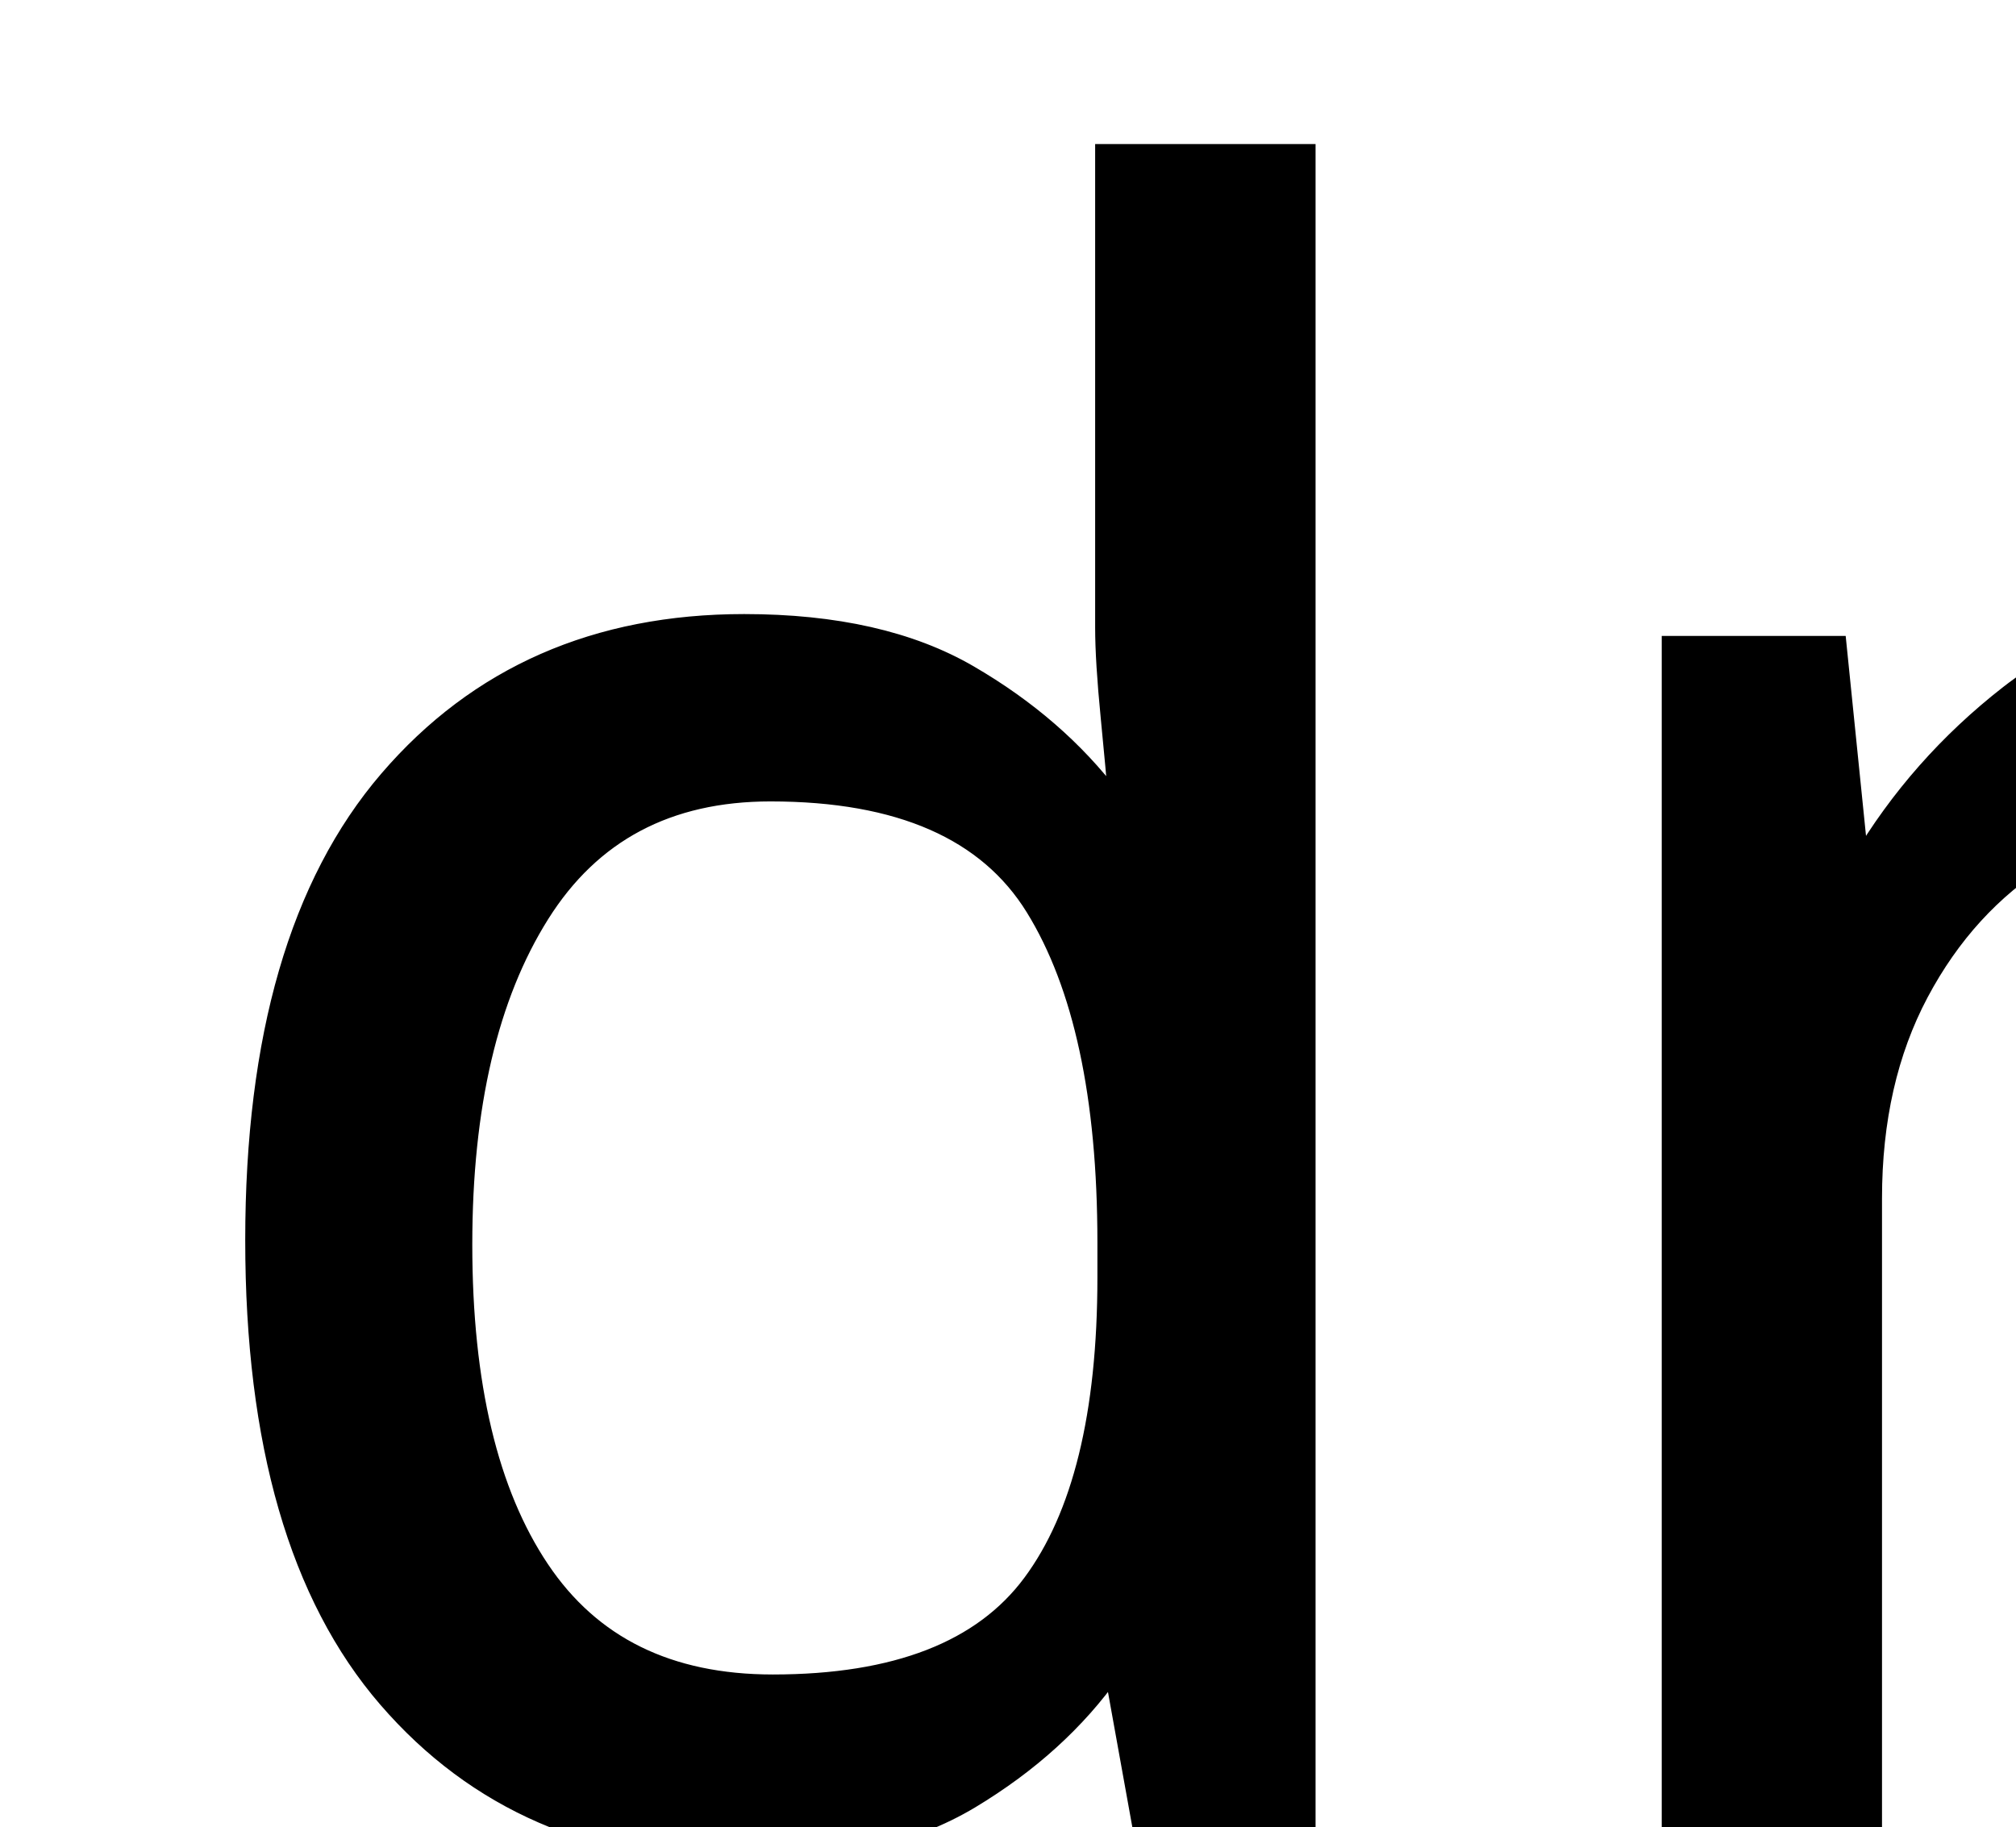
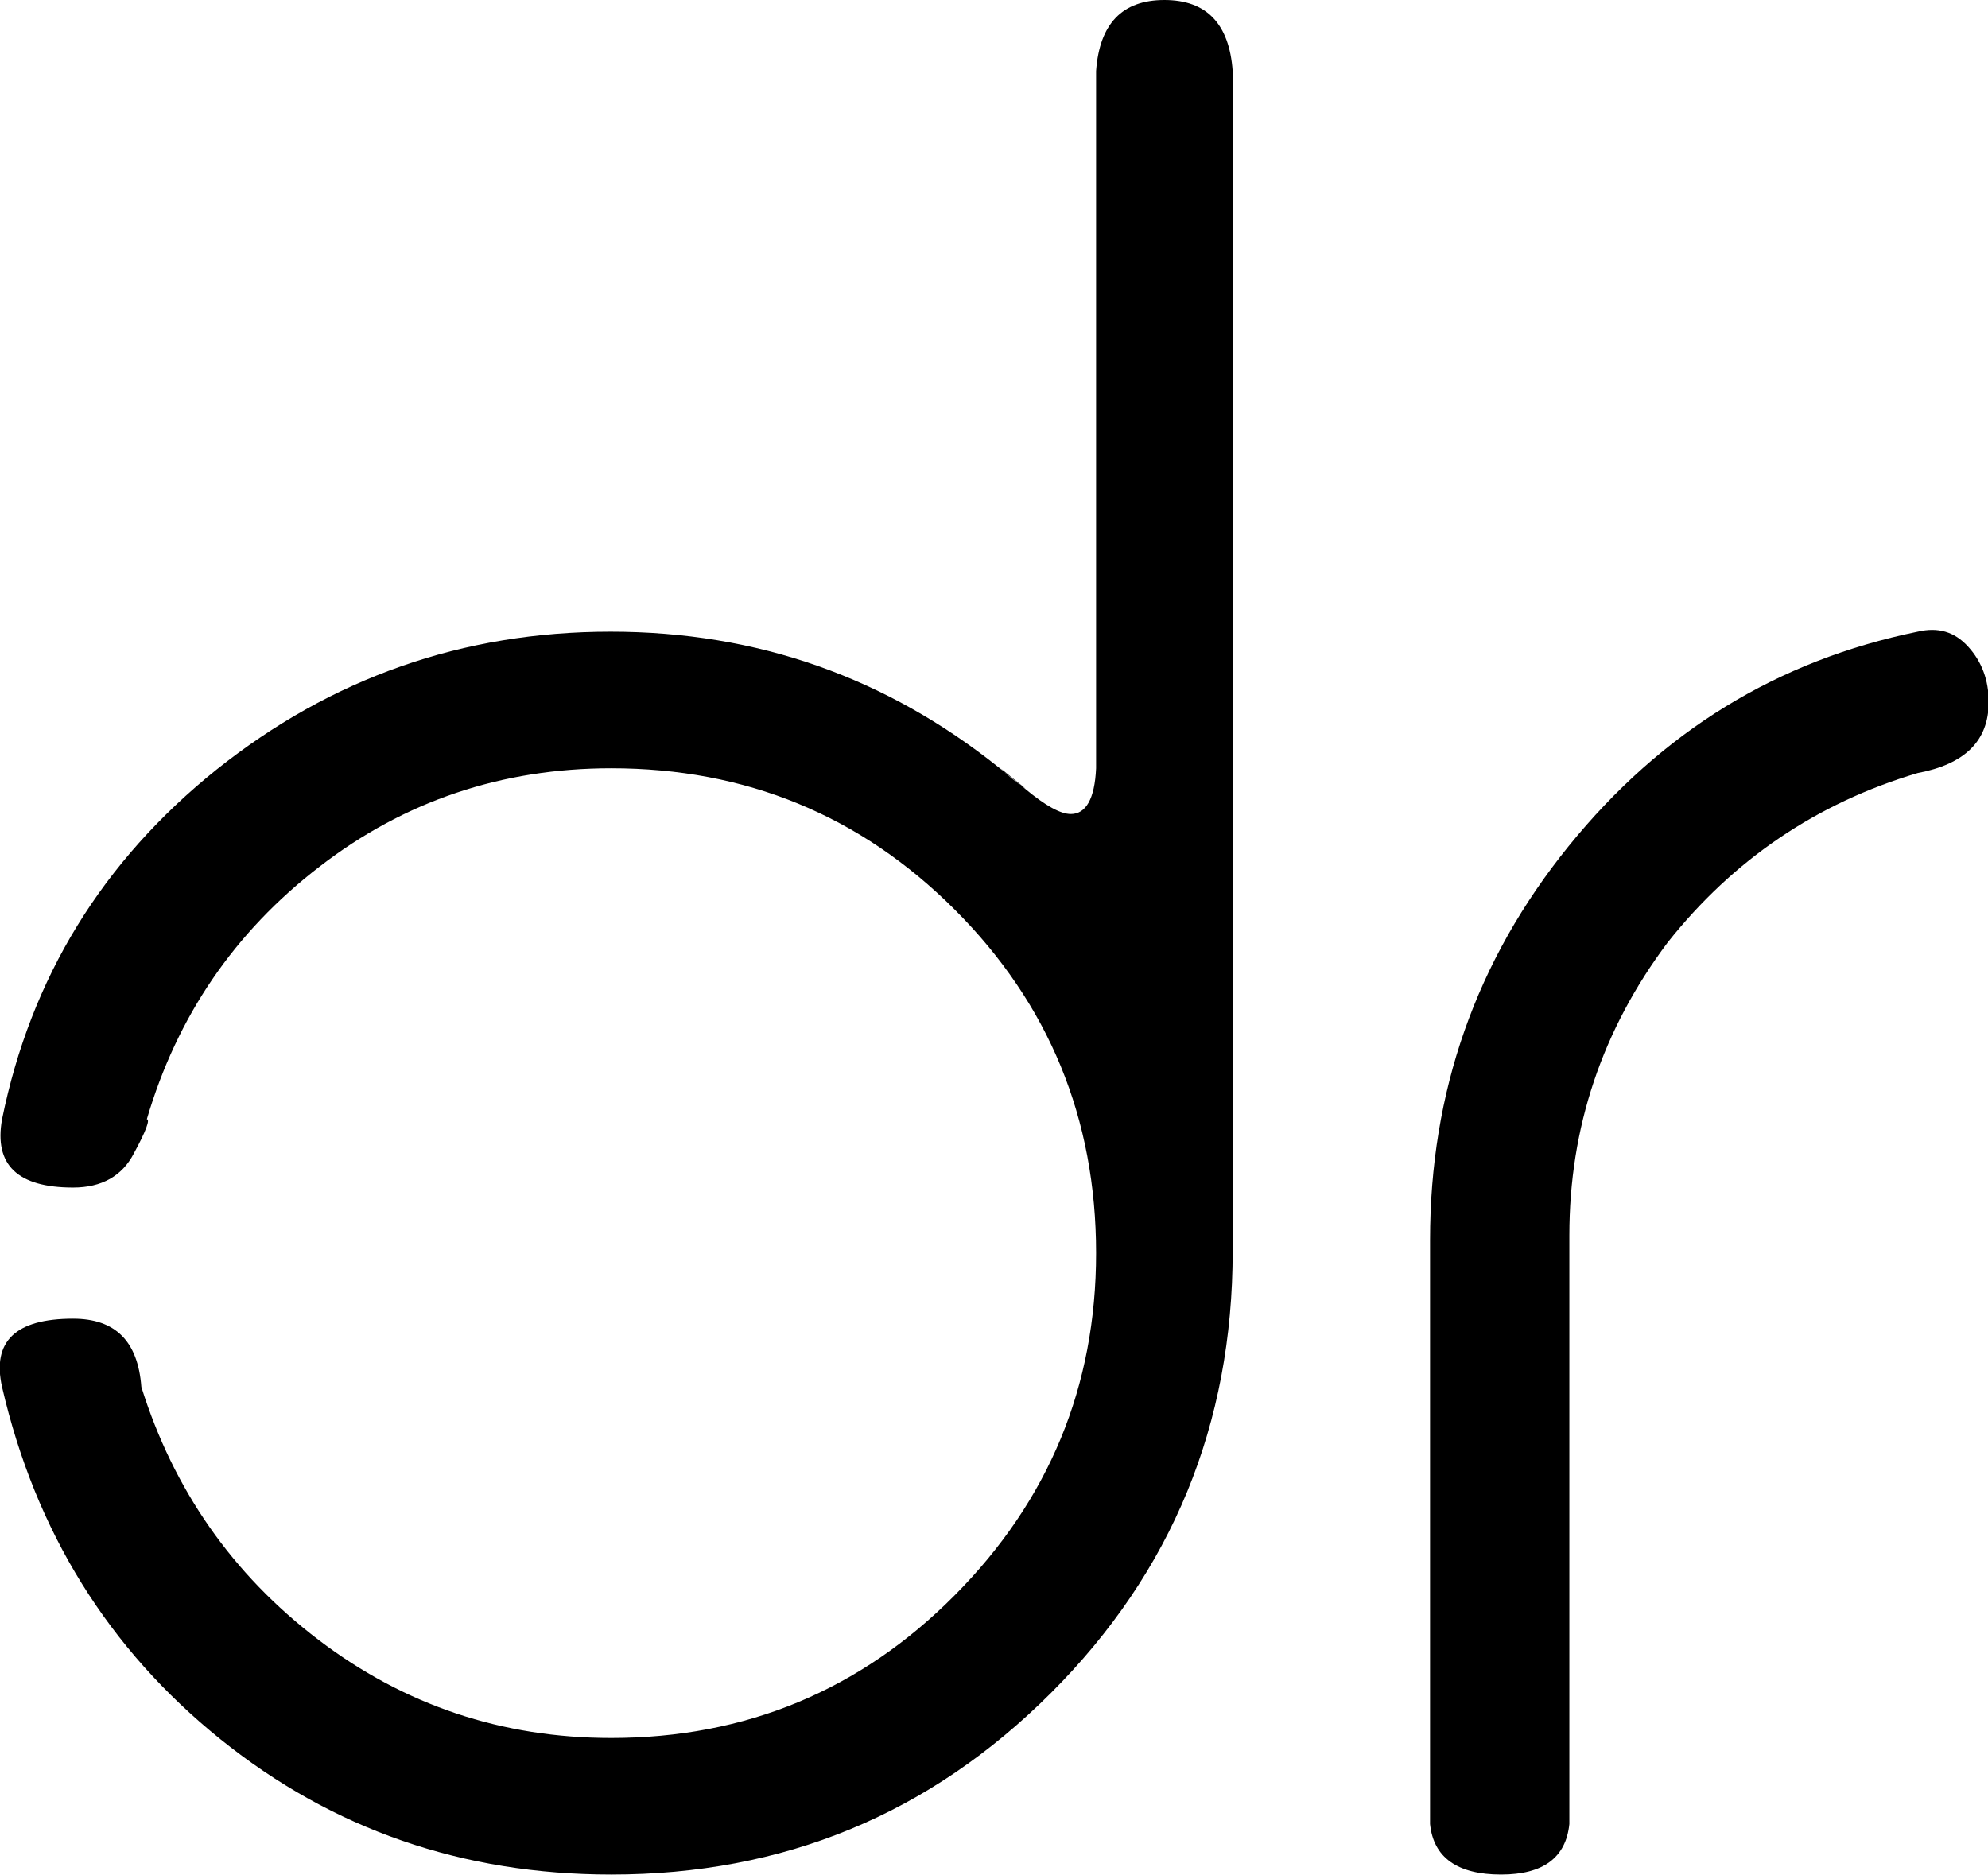
- <svg xmlns="http://www.w3.org/2000/svg" version="1.1" id="Capa_1" x="0px" y="0px" width="223.08px" height="202.133px" viewBox="0 0 223.08 202.133" enable-background="new 0 0 223.08 202.133" xml:space="preserve">
-   <text transform="matrix(1 0 0 1 15.2769 202.1328)" stroke="#000000" stroke-width="3" stroke-miterlimit="10" font-family="'DasReichtGutRegular'" font-size="243">dr</text>
+ <svg xmlns="http://www.w3.org/2000/svg" version="1.1" id="Capa_1" x="0px" y="0px" viewBox="0 0 291.1 274.5" style="enable-background:new 0 0 291.1 274.5;" xml:space="preserve">
+   <g>
+     <path d="M170.5,0c6.2,0,9.5,3.5,10,10.4v172.8c0,25.4-8.9,47-26.6,64.7c-17.8,17.8-39.2,26.6-64.4,26.6c-21.7,0-40.8-6.6-57.2-19.8   c-16.4-13.2-27.1-30.4-32-51.6c-1.5-6.7,2-10,10.4-10c6.2,0,9.5,3.3,10,10c4.7,15,13.3,27.4,25.9,37c12.6,9.6,26.9,14.4,42.9,14.4   c19.7,0,36.5-7,50.3-20.9c13.8-13.9,20.7-30.6,20.7-50.1c0-19.7-6.9-36.5-20.7-50.3c-13.8-13.8-30.6-20.7-50.3-20.7   c-16,0-30.3,4.8-42.7,14.4c-12.5,9.6-20.9,22-25.3,37c0.5,0-0.1,1.7-1.9,5c-1.7,3.3-4.7,5-8.9,5c-8.1,0-11.6-3.3-10.4-10   c4.2-20.7,14.7-37.8,31.4-51.2c16.8-13.4,36-20.2,57.7-20.2c21.5,0,40.4,6.7,57,20l3.7,3c3,2.5,5.2,3.7,6.7,3.7   c2.2,0,3.5-2.2,3.7-6.7V10.4C161,3.5,164.3,0,170.5,0z M146.5,112.5c1,1,2.2,2,3.7,3L146.5,112.5z" />
+     <path d="M229.7,123.9c13.6-16.8,30.6-27.2,51.1-31.4c3-0.7,5.4,0,7.4,2.2c2,2.2,3,4.9,3,8.1c0,5.7-3.5,9.1-10.4,10.4   c-14.8,4.4-27,12.7-36.6,24.8c-9.6,12.8-14.4,27.1-14.4,42.9v86.2c-0.5,4.9-3.8,7.4-10,7.4c-6.4,0-9.9-2.5-10.4-7.4v-85.5   C209.4,159.9,216.1,140.7,229.7,123.9z" />
+   </g>
</svg>
